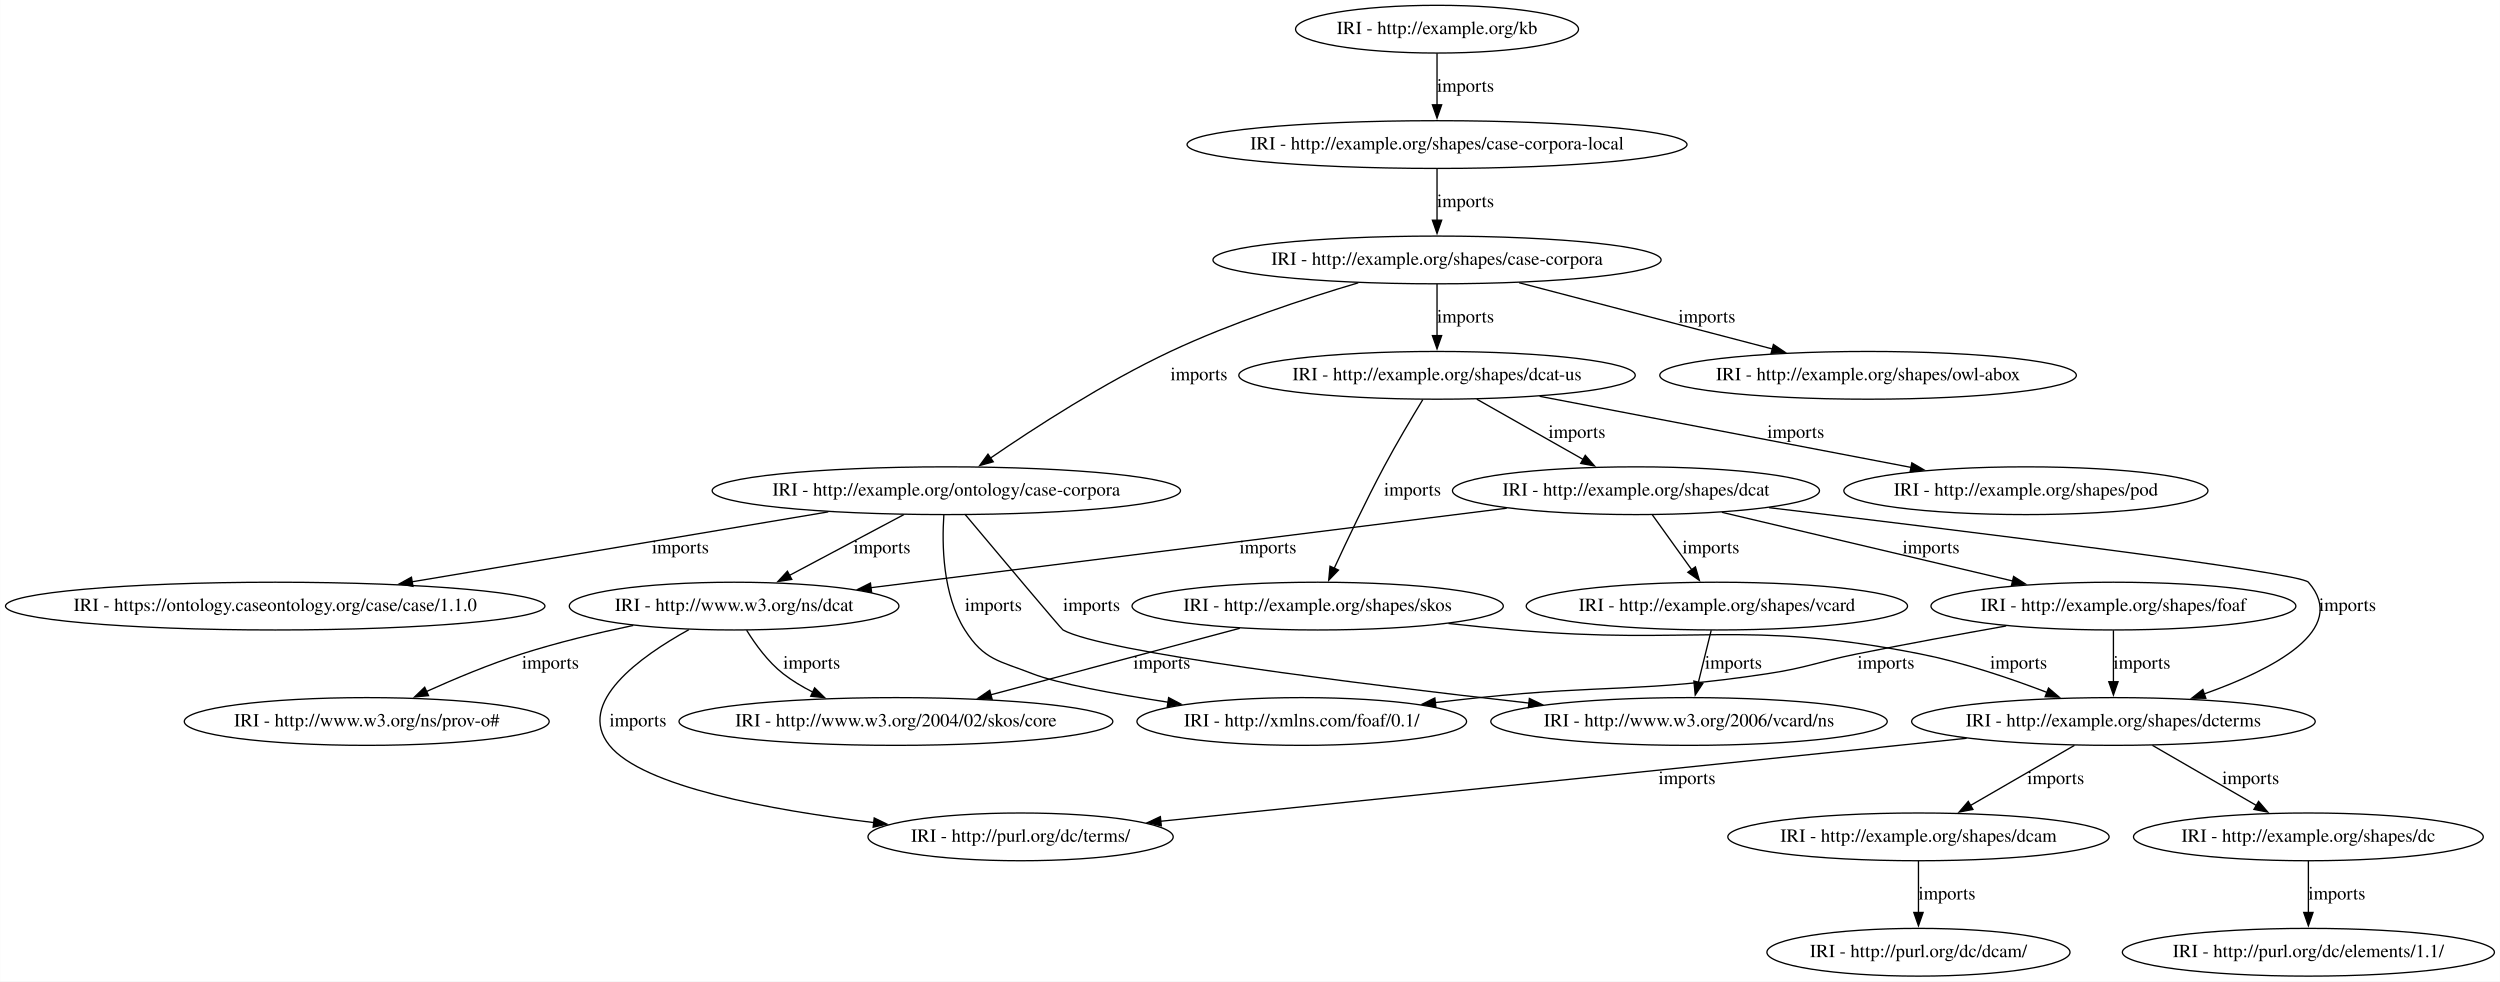
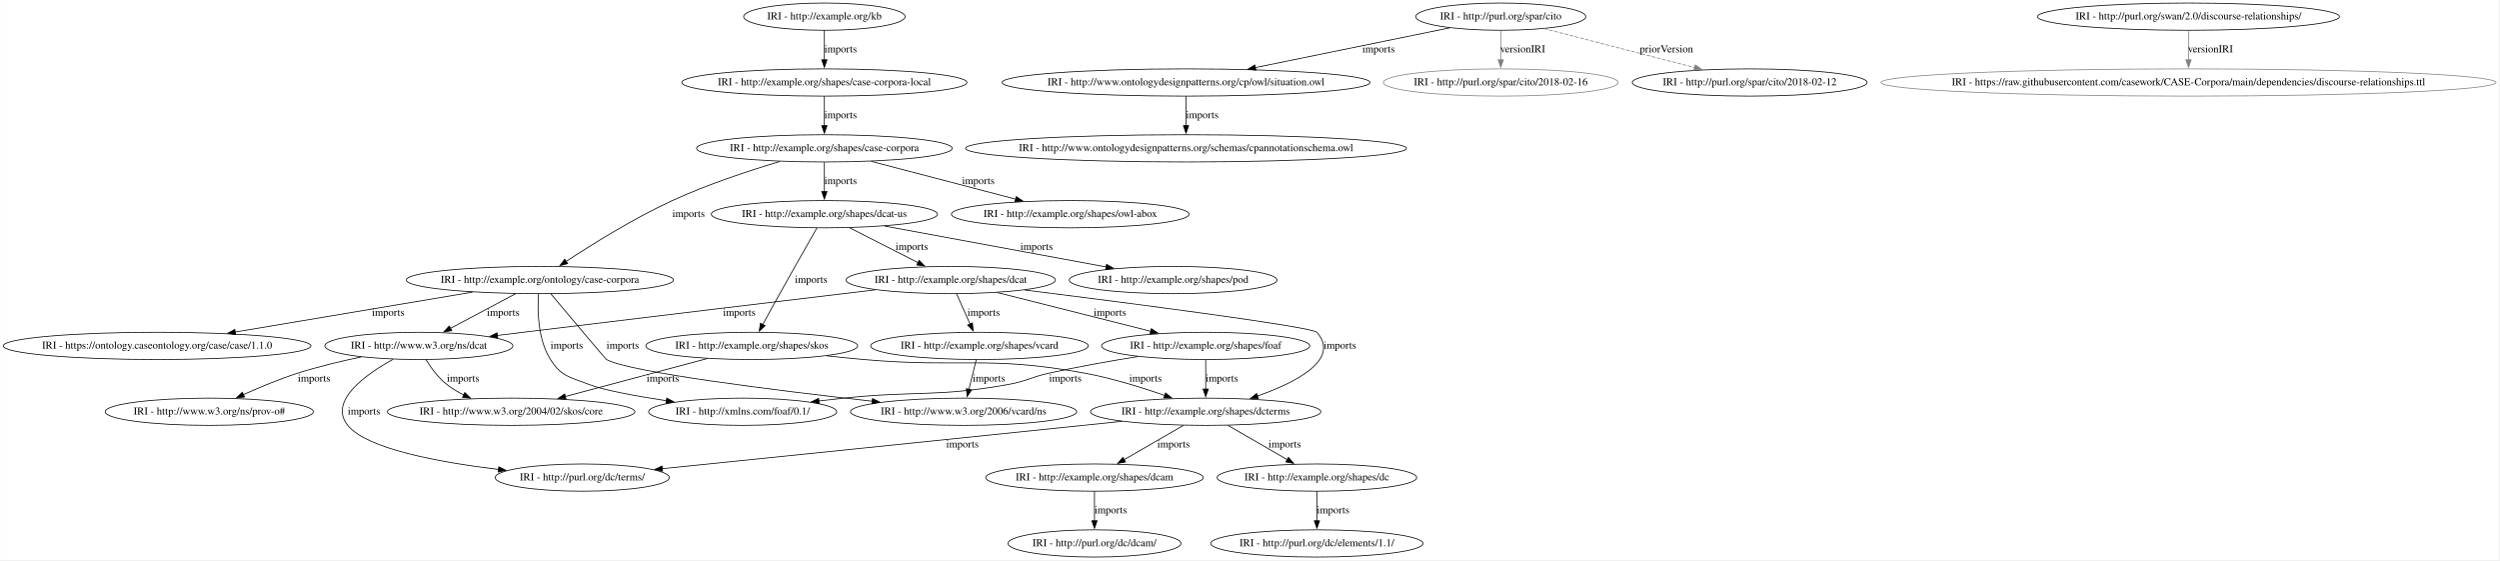
- <svg xmlns="http://www.w3.org/2000/svg" width="1885pt" height="740pt" viewBox="0.00 0.00 1884.82 740.00">
+ <svg xmlns="http://www.w3.org/2000/svg" width="3303pt" height="740pt" viewBox="0.00 0.00 3302.65 740.00">
  <g id="graph0" class="graph" transform="scale(1 1) rotate(0) translate(4 736)">
-     <polygon fill="white" stroke="none" points="-4,4 -4,-736 1880.82,-736 1880.82,4 -4,4" />
+     <polygon fill="white" stroke="none" points="-4,4 -4,-736 3298.65,-736 3298.65,4 -4,4" />
    <g id="node1" class="node">
-       <ellipse fill="none" stroke="black" cx="1079.43" cy="-714" rx="106.68" ry="18" />
-       <text text-anchor="middle" x="1079.43" y="-710.3" font-family="Times,serif" font-size="14.00">IRI - http://example.org/kb</text>
-     </g>
-     <g id="node7" class="node">
-       <ellipse fill="none" stroke="black" cx="1079.43" cy="-627" rx="188.47" ry="18" />
-       <text text-anchor="middle" x="1079.43" y="-623.3" font-family="Times,serif" font-size="14.00">IRI - http://example.org/shapes/case-corpora-local</text>
+       <ellipse fill="none" stroke="black" cx="1085.43" cy="-714" rx="106.68" ry="18" />
+       <text text-anchor="middle" x="1085.43" y="-710.3" font-family="Times,serif" font-size="14.00">IRI - http://example.org/kb</text>
+     </g>
+     <g id="node11" class="node">
+       <ellipse fill="none" stroke="black" cx="1085.43" cy="-627" rx="188.47" ry="18" />
+       <text text-anchor="middle" x="1085.43" y="-623.3" font-family="Times,serif" font-size="14.00">IRI - http://example.org/shapes/case-corpora-local</text>
    </g>
    <g id="edge1" class="edge">
-       <path fill="none" stroke="black" d="M1079.43,-695.8C1079.43,-684.58 1079.43,-669.67 1079.43,-656.69" />
-       <polygon fill="black" stroke="black" points="1082.93,-656.98 1079.43,-646.98 1075.93,-656.98 1082.93,-656.98" />
-       <text text-anchor="middle" x="1100.93" y="-666.8" font-family="Times,serif" font-size="14.00">imports</text>
+       <path fill="none" stroke="black" d="M1085.43,-695.8C1085.43,-684.58 1085.43,-669.67 1085.43,-656.69" />
+       <polygon fill="black" stroke="black" points="1088.93,-656.98 1085.43,-646.98 1081.93,-656.98 1088.93,-656.98" />
+       <text text-anchor="middle" x="1106.93" y="-666.8" font-family="Times,serif" font-size="14.00">imports</text>
    </g>
    <g id="node2" class="node">
+       <ellipse fill="none" stroke="black" cx="1979.43" cy="-714" rx="112.38" ry="18" />
+       <text text-anchor="middle" x="1979.43" y="-710.3" font-family="Times,serif" font-size="14.00">IRI - http://purl.org/spar/cito</text>
+     </g>
+     <g id="node4" class="node">
+       <ellipse fill="none" stroke="black" cx="1563.43" cy="-627" rx="243.16" ry="18" />
+       <text text-anchor="middle" x="1563.43" y="-623.3" font-family="Times,serif" font-size="14.00">IRI - http://www.ontologydesignpatterns.org/cp/owl/situation.owl</text>
+     </g>
+     <g id="edge2" class="edge">
+       <path fill="none" stroke="black" d="M1912.13,-699.25C1842.32,-684.99 1732.71,-662.59 1655.04,-646.72" />
+       <polygon fill="black" stroke="black" points="1655.8,-643.3 1645.3,-644.73 1654.4,-650.16 1655.8,-643.3" />
+       <text text-anchor="middle" x="1817.93" y="-666.8" font-family="Times,serif" font-size="14.00">imports</text>
+     </g>
+     <g id="node23" class="node">
+       <ellipse fill="none" stroke="gray" cx="1979.43" cy="-627" rx="155.17" ry="18" />
+       <text text-anchor="middle" x="1979.43" y="-623.3" font-family="Times,serif" font-size="14.00">IRI - http://purl.org/spar/cito/2018-02-16</text>
+     </g>
+     <g id="edge33" class="edge">
+       <path fill="none" stroke="gray" d="M1979.43,-695.8C1979.43,-684.58 1979.43,-669.67 1979.43,-656.69" />
+       <polygon fill="gray" stroke="gray" points="1982.93,-656.98 1979.43,-646.98 1975.93,-656.98 1982.93,-656.98" />
+       <text text-anchor="middle" x="2008.43" y="-666.8" font-family="Times,serif" font-size="14.00">versionIRI</text>
+     </g>
+     <g id="node30" class="node">
+       <ellipse fill="none" stroke="black" cx="2308.43" cy="-627" rx="155.17" ry="18" />
+       <text text-anchor="middle" x="2308.43" y="-623.3" font-family="Times,serif" font-size="14.00">IRI - http://purl.org/spar/cito/2018-02-12</text>
+     </g>
+     <g id="edge32" class="edge">
+       <path fill="none" stroke="gray" stroke-dasharray="5,2" d="M2036.74,-698.19C2092.03,-683.91 2175.93,-662.23 2235.86,-646.75" />
+       <polygon fill="gray" stroke="gray" points="2236.48,-650.2 2245.29,-644.31 2234.73,-643.43 2236.48,-650.2" />
+       <text text-anchor="middle" x="2198.43" y="-666.8" font-family="Times,serif" font-size="14.00">priorVersion</text>
+     </g>
+     <g id="node3" class="node">
+       <ellipse fill="none" stroke="black" cx="2888.43" cy="-714" rx="199.56" ry="18" />
+       <text text-anchor="middle" x="2888.43" y="-710.3" font-family="Times,serif" font-size="14.00">IRI - http://purl.org/swan/2.0/discourse-relationships/</text>
+     </g>
+     <g id="node24" class="node">
+       <ellipse fill="none" stroke="gray" cx="2888.43" cy="-627" rx="406.43" ry="18" />
+       <text text-anchor="middle" x="2888.43" y="-623.3" font-family="Times,serif" font-size="14.00">IRI - https://raw.githubusercontent.com/casework/CASE-Corpora/main/dependencies/discourse-relationships.ttl</text>
+     </g>
+     <g id="edge34" class="edge">
+       <path fill="none" stroke="gray" d="M2888.43,-695.8C2888.43,-684.58 2888.43,-669.67 2888.43,-656.69" />
+       <polygon fill="gray" stroke="gray" points="2891.93,-656.98 2888.43,-646.98 2884.93,-656.98 2891.93,-656.98" />
+       <text text-anchor="middle" x="2917.43" y="-666.8" font-family="Times,serif" font-size="14.00">versionIRI</text>
+     </g>
+     <g id="node5" class="node">
+       <ellipse fill="none" stroke="black" cx="1563.43" cy="-540" rx="291.35" ry="18" />
+       <text text-anchor="middle" x="1563.43" y="-536.3" font-family="Times,serif" font-size="14.00">IRI - http://www.ontologydesignpatterns.org/schemas/cpannotationschema.owl</text>
+     </g>
+     <g id="edge3" class="edge">
+       <path fill="none" stroke="black" d="M1563.43,-608.8C1563.43,-597.58 1563.43,-582.67 1563.43,-569.69" />
+       <polygon fill="black" stroke="black" points="1566.93,-569.98 1563.43,-559.98 1559.93,-569.98 1566.93,-569.98" />
+       <text text-anchor="middle" x="1584.93" y="-579.8" font-family="Times,serif" font-size="14.00">imports</text>
+     </g>
+     <g id="node6" class="node">
      <ellipse fill="none" stroke="black" cx="671.43" cy="-192" rx="163.57" ry="18" />
      <text text-anchor="middle" x="671.43" y="-188.3" font-family="Times,serif" font-size="14.00">IRI - http://www.w3.org/2004/02/skos/core</text>
    </g>
-     <g id="node3" class="node">
+     <g id="node7" class="node">
      <ellipse fill="none" stroke="black" cx="1269.43" cy="-192" rx="149.47" ry="18" />
      <text text-anchor="middle" x="1269.43" y="-188.3" font-family="Times,serif" font-size="14.00">IRI - http://www.w3.org/2006/vcard/ns</text>
    </g>
-     <g id="node4" class="node">
+     <g id="node8" class="node">
      <ellipse fill="none" stroke="black" cx="549.43" cy="-279" rx="124.28" ry="18" />
      <text text-anchor="middle" x="549.43" y="-275.3" font-family="Times,serif" font-size="14.00">IRI - http://www.w3.org/ns/dcat</text>
    </g>
-     <g id="edge4" class="edge">
+     <g id="edge6" class="edge">
      <path fill="none" stroke="black" d="M558.86,-260.82C565.42,-250.18 575.02,-236.9 586.43,-228 593.17,-222.75 600.81,-218.16 608.67,-214.19" />
      <polygon fill="black" stroke="black" points="610.14,-217.37 617.72,-209.96 607.18,-211.03 610.14,-217.37" />
      <text text-anchor="middle" x="607.93" y="-231.8" font-family="Times,serif" font-size="14.00">imports</text>
    </g>
-     <g id="node19" class="node">
+     <g id="node25" class="node">
      <ellipse fill="none" stroke="black" cx="765.43" cy="-105" rx="115.08" ry="18" />
      <text text-anchor="middle" x="765.43" y="-101.3" font-family="Times,serif" font-size="14.00">IRI - http://purl.org/dc/terms/</text>
    </g>
-     <g id="edge2" class="edge">
+     <g id="edge4" class="edge">
      <path fill="none" stroke="black" d="M515.31,-261.23C478.88,-241.11 429.65,-206.05 455.43,-174 480.46,-142.89 576.51,-125.21 655.14,-115.72" />
      <polygon fill="black" stroke="black" points="655.08,-119.25 664.61,-114.62 654.27,-112.3 655.08,-119.25" />
      <text text-anchor="middle" x="476.93" y="-188.3" font-family="Times,serif" font-size="14.00">imports</text>
    </g>
-     <g id="node20" class="node">
+     <g id="node26" class="node">
      <ellipse fill="none" stroke="black" cx="272.43" cy="-192" rx="137.58" ry="18" />
      <text text-anchor="middle" x="272.43" y="-188.3" font-family="Times,serif" font-size="14.00">IRI - http://www.w3.org/ns/prov-o#</text>
    </g>
-     <g id="edge6" class="edge">
+     <g id="edge8" class="edge">
      <path fill="none" stroke="black" d="M473.37,-264.42C446.55,-258.83 416.38,-251.62 389.43,-243 365.13,-235.23 338.95,-224.29 317.52,-214.63" />
      <polygon fill="black" stroke="black" points="319.03,-211.47 308.48,-210.49 316.12,-217.83 319.03,-211.47" />
      <text text-anchor="middle" x="410.93" y="-231.8" font-family="Times,serif" font-size="14.00">imports</text>
    </g>
-     <g id="node5" class="node">
+     <g id="node9" class="node">
      <ellipse fill="none" stroke="black" cx="977.43" cy="-192" rx="124.28" ry="18" />
      <text text-anchor="middle" x="977.43" y="-188.3" font-family="Times,serif" font-size="14.00">IRI - http://xmlns.com/foaf/0.1/</text>
    </g>
-     <g id="node6" class="node">
+     <g id="node10" class="node">
      <ellipse fill="none" stroke="black" cx="709.43" cy="-366" rx="176.57" ry="18" />
      <text text-anchor="middle" x="709.43" y="-362.3" font-family="Times,serif" font-size="14.00">IRI - http://example.org/ontology/case-corpora</text>
    </g>
-     <g id="edge7" class="edge">
+     <g id="edge9" class="edge">
      <path fill="none" stroke="black" d="M723.72,-347.96C748.32,-318.64 796.2,-261.68 797.43,-261 827.67,-244.25 1019.33,-220.42 1148.93,-205.87" />
      <polygon fill="black" stroke="black" points="1149.05,-209.38 1158.6,-204.79 1148.27,-202.42 1149.05,-209.38" />
      <text text-anchor="middle" x="818.93" y="-275.3" font-family="Times,serif" font-size="14.00">imports</text>
    </g>
-     <g id="edge9" class="edge">
+     <g id="edge11" class="edge">
      <path fill="none" stroke="black" d="M677.44,-348C652.61,-334.81 618,-316.43 591.03,-302.1" />
      <polygon fill="black" stroke="black" points="592.91,-299.13 582.43,-297.53 589.62,-305.31 592.91,-299.13" />
      <text text-anchor="middle" x="660.93" y="-318.8" font-family="Times,serif" font-size="14.00">imports</text>
    </g>
-     <g id="edge11" class="edge">
+     <g id="edge13" class="edge">
      <path fill="none" stroke="black" d="M707.57,-347.69C706.09,-325.75 706.55,-287.62 723.43,-261 737.89,-238.2 749.29,-237.83 774.43,-228 793.39,-220.59 835.61,-212.85 876.67,-206.54" />
      <polygon fill="black" stroke="black" points="877.05,-210.02 886.42,-205.07 876.01,-203.1 877.05,-210.02" />
      <text text-anchor="middle" x="744.93" y="-275.3" font-family="Times,serif" font-size="14.00">imports</text>
    </g>
-     <g id="node21" class="node">
+     <g id="node27" class="node">
      <ellipse fill="none" stroke="black" cx="203.43" cy="-279" rx="203.36" ry="18" />
      <text text-anchor="middle" x="203.43" y="-275.3" font-family="Times,serif" font-size="14.00">IRI - https://ontology.caseontology.org/case/case/1.1.0</text>
    </g>
-     <g id="edge13" class="edge">
+     <g id="edge15" class="edge">
      <path fill="none" stroke="black" d="M620.42,-350.05C532.77,-335.32 398.97,-312.85 306.69,-297.34" />
      <polygon fill="black" stroke="black" points="307.3,-293.9 296.85,-295.69 306.14,-300.8 307.3,-293.9" />
      <text text-anchor="middle" x="508.93" y="-318.8" font-family="Times,serif" font-size="14.00">imports</text>
    </g>
-     <g id="node8" class="node">
-       <ellipse fill="none" stroke="black" cx="1079.43" cy="-540" rx="168.97" ry="18" />
-       <text text-anchor="middle" x="1079.43" y="-536.3" font-family="Times,serif" font-size="14.00">IRI - http://example.org/shapes/case-corpora</text>
-     </g>
-     <g id="edge14" class="edge">
-       <path fill="none" stroke="black" d="M1079.43,-608.8C1079.43,-597.58 1079.43,-582.67 1079.43,-569.69" />
-       <polygon fill="black" stroke="black" points="1082.93,-569.98 1079.43,-559.98 1075.93,-569.98 1082.93,-569.98" />
-       <text text-anchor="middle" x="1100.93" y="-579.8" font-family="Times,serif" font-size="14.00">imports</text>
-     </g>
-     <g id="edge15" class="edge">
-       <path fill="none" stroke="black" d="M1020.02,-522.75C979.26,-510.68 924.45,-492.6 878.43,-471 828.9,-447.75 775.78,-413.32 742.59,-390.53" />
-       <polygon fill="black" stroke="black" points="744.82,-387.82 734.61,-385 740.84,-393.57 744.82,-387.82" />
-       <text text-anchor="middle" x="899.93" y="-449.3" font-family="Times,serif" font-size="14.00">imports</text>
-     </g>
    <g id="node12" class="node">
-       <ellipse fill="none" stroke="black" cx="1079.43" cy="-453" rx="149.47" ry="18" />
-       <text text-anchor="middle" x="1079.43" y="-449.3" font-family="Times,serif" font-size="14.00">IRI - http://example.org/shapes/dcat-us</text>
+       <ellipse fill="none" stroke="black" cx="1085.43" cy="-540" rx="168.97" ry="18" />
+       <text text-anchor="middle" x="1085.43" y="-536.3" font-family="Times,serif" font-size="14.00">IRI - http://example.org/shapes/case-corpora</text>
    </g>
    <g id="edge16" class="edge">
-       <path fill="none" stroke="black" d="M1079.43,-521.8C1079.43,-510.58 1079.43,-495.67 1079.43,-482.69" />
-       <polygon fill="black" stroke="black" points="1082.93,-482.98 1079.43,-472.98 1075.93,-482.98 1082.93,-482.98" />
-       <text text-anchor="middle" x="1100.93" y="-492.8" font-family="Times,serif" font-size="14.00">imports</text>
-     </g>
-     <g id="node15" class="node">
-       <ellipse fill="none" stroke="black" cx="1404.43" cy="-453" rx="157.07" ry="18" />
-       <text text-anchor="middle" x="1404.43" y="-449.3" font-family="Times,serif" font-size="14.00">IRI - http://example.org/shapes/owl-abox</text>
+       <path fill="none" stroke="black" d="M1085.43,-608.8C1085.43,-597.58 1085.43,-582.67 1085.43,-569.69" />
+       <polygon fill="black" stroke="black" points="1088.93,-569.98 1085.43,-559.98 1081.93,-569.98 1088.93,-569.98" />
+       <text text-anchor="middle" x="1106.93" y="-579.8" font-family="Times,serif" font-size="14.00">imports</text>
    </g>
    <g id="edge17" class="edge">
-       <path fill="none" stroke="black" d="M1141.33,-522.81C1195.83,-508.56 1275.22,-487.79 1332.53,-472.81" />
-       <polygon fill="black" stroke="black" points="1333.07,-476.28 1341.85,-470.37 1331.29,-469.51 1333.07,-476.28" />
-       <text text-anchor="middle" x="1282.93" y="-492.8" font-family="Times,serif" font-size="14.00">imports</text>
-     </g>
-     <g id="node9" class="node">
+       <path fill="none" stroke="black" d="M1026.56,-522.65C985.81,-510.48 930.78,-492.33 884.43,-471 833.37,-447.51 778.21,-413.06 743.75,-390.34" />
+       <polygon fill="black" stroke="black" points="746.13,-387.72 735.86,-385.1 742.25,-393.55 746.13,-387.72" />
+       <text text-anchor="middle" x="905.93" y="-449.3" font-family="Times,serif" font-size="14.00">imports</text>
+     </g>
+     <g id="node16" class="node">
+       <ellipse fill="none" stroke="black" cx="1085.43" cy="-453" rx="149.47" ry="18" />
+       <text text-anchor="middle" x="1085.43" y="-449.3" font-family="Times,serif" font-size="14.00">IRI - http://example.org/shapes/dcat-us</text>
+     </g>
+     <g id="edge18" class="edge">
+       <path fill="none" stroke="black" d="M1085.43,-521.8C1085.43,-510.58 1085.43,-495.67 1085.43,-482.69" />
+       <polygon fill="black" stroke="black" points="1088.93,-482.98 1085.43,-472.98 1081.93,-482.98 1088.93,-482.98" />
+       <text text-anchor="middle" x="1106.93" y="-492.8" font-family="Times,serif" font-size="14.00">imports</text>
+     </g>
+     <g id="node19" class="node">
+       <ellipse fill="none" stroke="black" cx="1410.43" cy="-453" rx="157.07" ry="18" />
+       <text text-anchor="middle" x="1410.43" y="-449.3" font-family="Times,serif" font-size="14.00">IRI - http://example.org/shapes/owl-abox</text>
+     </g>
+     <g id="edge19" class="edge">
+       <path fill="none" stroke="black" d="M1147.33,-522.81C1201.83,-508.56 1281.22,-487.79 1338.53,-472.81" />
+       <polygon fill="black" stroke="black" points="1339.07,-476.28 1347.85,-470.37 1337.29,-469.51 1339.07,-476.28" />
+       <text text-anchor="middle" x="1288.93" y="-492.8" font-family="Times,serif" font-size="14.00">imports</text>
+     </g>
+     <g id="node13" class="node">
      <ellipse fill="none" stroke="black" cx="1736.43" cy="-105" rx="131.88" ry="18" />
      <text text-anchor="middle" x="1736.43" y="-101.3" font-family="Times,serif" font-size="14.00">IRI - http://example.org/shapes/dc</text>
    </g>
-     <g id="node22" class="node">
+     <g id="node28" class="node">
      <ellipse fill="none" stroke="black" cx="1736.43" cy="-18" rx="140.28" ry="18" />
      <text text-anchor="middle" x="1736.43" y="-14.3" font-family="Times,serif" font-size="14.00">IRI - http://purl.org/dc/elements/1.1/</text>
    </g>
-     <g id="edge18" class="edge">
+     <g id="edge20" class="edge">
      <path fill="none" stroke="black" d="M1736.43,-86.8C1736.43,-75.58 1736.43,-60.67 1736.43,-47.69" />
      <polygon fill="black" stroke="black" points="1739.93,-47.98 1736.43,-37.98 1732.93,-47.98 1739.93,-47.98" />
      <text text-anchor="middle" x="1757.93" y="-57.8" font-family="Times,serif" font-size="14.00">imports</text>
    </g>
-     <g id="node10" class="node">
+     <g id="node14" class="node">
      <ellipse fill="none" stroke="black" cx="1442.43" cy="-105" rx="143.77" ry="18" />
      <text text-anchor="middle" x="1442.43" y="-101.3" font-family="Times,serif" font-size="14.00">IRI - http://example.org/shapes/dcam</text>
    </g>
-     <g id="node23" class="node">
+     <g id="node29" class="node">
      <ellipse fill="none" stroke="black" cx="1442.43" cy="-18" rx="114.28" ry="18" />
      <text text-anchor="middle" x="1442.43" y="-14.3" font-family="Times,serif" font-size="14.00">IRI - http://purl.org/dc/dcam/</text>
    </g>
-     <g id="edge19" class="edge">
+     <g id="edge21" class="edge">
      <path fill="none" stroke="black" d="M1442.43,-86.8C1442.43,-75.58 1442.43,-60.67 1442.43,-47.69" />
      <polygon fill="black" stroke="black" points="1445.93,-47.98 1442.43,-37.98 1438.93,-47.98 1445.93,-47.98" />
      <text text-anchor="middle" x="1463.93" y="-57.8" font-family="Times,serif" font-size="14.00">imports</text>
    </g>
-     <g id="node11" class="node">
-       <ellipse fill="none" stroke="black" cx="1229.43" cy="-366" rx="138.38" ry="18" />
-       <text text-anchor="middle" x="1229.43" y="-362.3" font-family="Times,serif" font-size="14.00">IRI - http://example.org/shapes/dcat</text>
-     </g>
-     <g id="edge10" class="edge">
-       <path fill="none" stroke="black" d="M1132,-352.82C1004.61,-336.9 782.42,-309.12 652.37,-292.87" />
-       <polygon fill="black" stroke="black" points="653.09,-289.43 642.74,-291.66 652.22,-296.38 653.09,-289.43" />
-       <text text-anchor="middle" x="951.93" y="-318.8" font-family="Times,serif" font-size="14.00">imports</text>
-     </g>
-     <g id="node13" class="node">
+     <g id="node15" class="node">
+       <ellipse fill="none" stroke="black" cx="1252.43" cy="-366" rx="138.38" ry="18" />
+       <text text-anchor="middle" x="1252.43" y="-362.3" font-family="Times,serif" font-size="14.00">IRI - http://example.org/shapes/dcat</text>
+     </g>
+     <g id="edge12" class="edge">
+       <path fill="none" stroke="black" d="M1152.91,-353.11C1040.04,-339.6 850.48,-316.85 687.43,-297 676.26,-295.64 664.59,-294.21 652.96,-292.79" />
+       <polygon fill="black" stroke="black" points="653.7,-289.35 643.35,-291.6 652.85,-296.3 653.7,-289.35" />
+       <text text-anchor="middle" x="972.93" y="-318.8" font-family="Times,serif" font-size="14.00">imports</text>
+     </g>
+     <g id="node17" class="node">
      <ellipse fill="none" stroke="black" cx="1589.43" cy="-192" rx="152.17" ry="18" />
      <text text-anchor="middle" x="1589.43" y="-188.3" font-family="Times,serif" font-size="14.00">IRI - http://example.org/shapes/dcterms</text>
    </g>
-     <g id="edge20" class="edge">
-       <path fill="none" stroke="black" d="M1329.76,-353.22C1475.64,-335.85 1729.77,-304.61 1736.43,-297 1767.77,-261.17 1709.83,-231.17 1657.73,-212.74" />
-       <polygon fill="black" stroke="black" points="1659.1,-209.51 1648.5,-209.59 1656.83,-216.14 1659.1,-209.51" />
-       <text text-anchor="middle" x="1765.93" y="-275.3" font-family="Times,serif" font-size="14.00">imports</text>
-     </g>
-     <g id="node14" class="node">
+     <g id="edge22" class="edge">
+       <path fill="none" stroke="black" d="M1350.23,-352.88C1489.8,-335.37 1730.12,-304.26 1736.43,-297 1767.66,-261.08 1709.74,-231.1 1657.67,-212.7" />
+       <polygon fill="black" stroke="black" points="1659.05,-209.47 1648.46,-209.55 1656.79,-216.09 1659.05,-209.47" />
+       <text text-anchor="middle" x="1766.93" y="-275.3" font-family="Times,serif" font-size="14.00">imports</text>
+     </g>
+     <g id="node18" class="node">
      <ellipse fill="none" stroke="black" cx="1589.43" cy="-279" rx="137.58" ry="18" />
      <text text-anchor="middle" x="1589.43" y="-275.3" font-family="Times,serif" font-size="14.00">IRI - http://example.org/shapes/foaf</text>
    </g>
-     <g id="edge23" class="edge">
-       <path fill="none" stroke="black" d="M1294.21,-349.71C1355.83,-335.16 1448.53,-313.27 1513.57,-297.91" />
-       <polygon fill="black" stroke="black" points="1514.17,-301.37 1523.1,-295.66 1512.56,-294.55 1514.17,-301.37" />
-       <text text-anchor="middle" x="1451.93" y="-318.8" font-family="Times,serif" font-size="14.00">imports</text>
-     </g>
-     <g id="node18" class="node">
+     <g id="edge25" class="edge">
+       <path fill="none" stroke="black" d="M1313.85,-349.51C1371.04,-335.08 1456.34,-313.57 1516.86,-298.3" />
+       <polygon fill="black" stroke="black" points="1517.56,-301.74 1526.4,-295.9 1515.85,-294.95 1517.56,-301.74" />
+       <text text-anchor="middle" x="1462.93" y="-318.8" font-family="Times,serif" font-size="14.00">imports</text>
+     </g>
+     <g id="node22" class="node">
      <ellipse fill="none" stroke="black" cx="1290.43" cy="-279" rx="143.77" ry="18" />
      <text text-anchor="middle" x="1290.43" y="-275.3" font-family="Times,serif" font-size="14.00">IRI - http://example.org/shapes/vcard</text>
    </g>
-     <g id="edge24" class="edge">
-       <path fill="none" stroke="black" d="M1241.78,-347.8C1250.29,-335.93 1261.78,-319.93 1271.45,-306.45" />
-       <polygon fill="black" stroke="black" points="1274.24,-308.57 1277.22,-298.41 1268.55,-304.49 1274.24,-308.57" />
-       <text text-anchor="middle" x="1285.93" y="-318.8" font-family="Times,serif" font-size="14.00">imports</text>
-     </g>
-     <g id="edge25" class="edge">
-       <path fill="none" stroke="black" d="M1109.43,-435C1132.42,-421.97 1164.37,-403.87 1189.52,-389.62" />
-       <polygon fill="black" stroke="black" points="1191.2,-392.69 1198.17,-384.71 1187.75,-386.6 1191.2,-392.69" />
-       <text text-anchor="middle" x="1184.93" y="-405.8" font-family="Times,serif" font-size="14.00">imports</text>
-     </g>
-     <g id="node16" class="node">
-       <ellipse fill="none" stroke="black" cx="1523.43" cy="-366" rx="137.28" ry="18" />
-       <text text-anchor="middle" x="1523.43" y="-362.3" font-family="Times,serif" font-size="14.00">IRI - http://example.org/shapes/pod</text>
-     </g>
    <g id="edge26" class="edge">
-       <path fill="none" stroke="black" d="M1156.77,-437.19C1234.96,-422.23 1355.55,-399.14 1436.88,-383.57" />
-       <polygon fill="black" stroke="black" points="1437.44,-387.03 1446.6,-381.71 1436.12,-380.15 1437.44,-387.03" />
-       <text text-anchor="middle" x="1349.93" y="-405.8" font-family="Times,serif" font-size="14.00">imports</text>
-     </g>
-     <g id="node17" class="node">
+       <path fill="none" stroke="black" d="M1260.12,-347.8C1265.24,-336.35 1272.08,-321.06 1277.96,-307.89" />
+       <polygon fill="black" stroke="black" points="1281.12,-309.41 1282.01,-298.85 1274.73,-306.55 1281.12,-309.41" />
+       <text text-anchor="middle" x="1295.93" y="-318.8" font-family="Times,serif" font-size="14.00">imports</text>
+     </g>
+     <g id="edge27" class="edge">
+       <path fill="none" stroke="black" d="M1118.83,-435C1144.85,-421.76 1181.18,-403.26 1209.39,-388.91" />
+       <polygon fill="black" stroke="black" points="1210.71,-392.16 1218.03,-384.51 1207.53,-385.93 1210.71,-392.16" />
+       <text text-anchor="middle" x="1200.93" y="-405.8" font-family="Times,serif" font-size="14.00">imports</text>
+     </g>
+     <g id="node20" class="node">
+       <ellipse fill="none" stroke="black" cx="1546.43" cy="-366" rx="137.28" ry="18" />
+       <text text-anchor="middle" x="1546.43" y="-362.3" font-family="Times,serif" font-size="14.00">IRI - http://example.org/shapes/pod</text>
+     </g>
+     <g id="edge28" class="edge">
+       <path fill="none" stroke="black" d="M1164.94,-437.34C1246.54,-422.3 1373.2,-398.94 1457.93,-383.32" />
+       <polygon fill="black" stroke="black" points="1458.39,-386.79 1467.59,-381.54 1457.12,-379.91 1458.39,-386.79" />
+       <text text-anchor="middle" x="1365.93" y="-405.8" font-family="Times,serif" font-size="14.00">imports</text>
+     </g>
+     <g id="node21" class="node">
      <ellipse fill="none" stroke="black" cx="989.43" cy="-279" rx="139.98" ry="18" />
      <text text-anchor="middle" x="989.43" y="-275.3" font-family="Times,serif" font-size="14.00">IRI - http://example.org/shapes/skos</text>
    </g>
-     <g id="edge27" class="edge">
-       <path fill="none" stroke="black" d="M1068.66,-434.62C1060.37,-421.01 1048.78,-401.52 1039.43,-384 1025.78,-358.41 1011.58,-328.5 1001.82,-307.35" />
-       <polygon fill="black" stroke="black" points="1005.12,-306.16 997.77,-298.53 998.76,-309.08 1005.12,-306.16" />
-       <text text-anchor="middle" x="1060.93" y="-362.3" font-family="Times,serif" font-size="14.00">imports</text>
-     </g>
-     <g id="edge28" class="edge">
+     <g id="edge29" class="edge">
+       <path fill="none" stroke="black" d="M1075.5,-434.69C1061.99,-411.09 1037.15,-367.48 1016.43,-330 1012.34,-322.61 1007.97,-314.56 1003.96,-307.13" />
+       <polygon fill="black" stroke="black" points="1007.14,-305.65 999.31,-298.5 1000.97,-308.97 1007.14,-305.65" />
+       <text text-anchor="middle" x="1067.93" y="-362.3" font-family="Times,serif" font-size="14.00">imports</text>
+     </g>
+     <g id="edge30" class="edge">
      <path fill="none" stroke="black" d="M1618.83,-174C1641.36,-160.97 1672.67,-142.87 1697.32,-128.62" />
      <polygon fill="black" stroke="black" points="1698.87,-131.76 1705.78,-123.72 1695.37,-125.7 1698.87,-131.76" />
-       <text text-anchor="middle" x="1692.93" y="-144.8" font-family="Times,serif" font-size="14.00">imports</text>
-     </g>
-     <g id="edge29" class="edge">
+       <text text-anchor="middle" x="1693.93" y="-144.8" font-family="Times,serif" font-size="14.00">imports</text>
+     </g>
+     <g id="edge31" class="edge">
      <path fill="none" stroke="black" d="M1560.04,-174C1537.5,-160.97 1506.19,-142.87 1481.54,-128.62" />
      <polygon fill="black" stroke="black" points="1483.49,-125.7 1473.09,-123.72 1479.99,-131.76 1483.49,-125.7" />
-       <text text-anchor="middle" x="1545.93" y="-144.8" font-family="Times,serif" font-size="14.00">imports</text>
-     </g>
-     <g id="edge3" class="edge">
+       <text text-anchor="middle" x="1546.93" y="-144.8" font-family="Times,serif" font-size="14.00">imports</text>
+     </g>
+     <g id="edge5" class="edge">
      <path fill="none" stroke="black" d="M1478.76,-179.35C1461.58,-177.55 1444.03,-175.72 1427.43,-174 1230.91,-153.59 1001.52,-130.11 870.89,-116.76" />
      <polygon fill="black" stroke="black" points="871.53,-113.31 861.22,-115.77 870.82,-120.27 871.53,-113.31" />
      <text text-anchor="middle" x="1267.93" y="-144.8" font-family="Times,serif" font-size="14.00">imports</text>
    </g>
-     <g id="edge12" class="edge">
-       <path fill="none" stroke="black" d="M1508.55,-264.03C1473.96,-257.88 1433.16,-250.38 1396.43,-243 1366.09,-236.9 1359.03,-232.62 1328.43,-228 1232.74,-213.54 1207.68,-220.09 1111.43,-210 1100.59,-208.86 1089.26,-207.58 1077.99,-206.24" />
+     <g id="edge14" class="edge">
+       <path fill="none" stroke="black" d="M1499.89,-264.93C1463.3,-259.06 1420.68,-251.52 1382.43,-243 1358.12,-237.58 1352.95,-232.38 1328.43,-228 1233.17,-210.97 1207.68,-220.09 1111.43,-210 1100.59,-208.86 1089.26,-207.58 1077.99,-206.24" />
      <polygon fill="black" stroke="black" points="1078.6,-202.78 1068.25,-205.06 1077.76,-209.73 1078.6,-202.78" />
-       <text text-anchor="middle" x="1417.93" y="-231.8" font-family="Times,serif" font-size="14.00">imports</text>
-     </g>
-     <g id="edge21" class="edge">
+       <text text-anchor="middle" x="1403.93" y="-231.8" font-family="Times,serif" font-size="14.00">imports</text>
+     </g>
+     <g id="edge23" class="edge">
      <path fill="none" stroke="black" d="M1589.43,-260.8C1589.43,-249.58 1589.43,-234.67 1589.43,-221.69" />
      <polygon fill="black" stroke="black" points="1592.93,-221.98 1589.43,-211.98 1585.93,-221.98 1592.93,-221.98" />
      <text text-anchor="middle" x="1610.93" y="-231.8" font-family="Times,serif" font-size="14.00">imports</text>
    </g>
-     <g id="edge5" class="edge">
+     <g id="edge7" class="edge">
      <path fill="none" stroke="black" d="M930.74,-262.31C877.74,-248.14 799.61,-227.26 742.98,-212.12" />
      <polygon fill="black" stroke="black" points="743.98,-208.77 733.41,-209.57 742.17,-215.53 743.98,-208.77" />
      <text text-anchor="middle" x="871.93" y="-231.8" font-family="Times,serif" font-size="14.00">imports</text>
    </g>
-     <g id="edge22" class="edge">
-       <path fill="none" stroke="black" d="M1088.07,-265.9C1104.54,-264.1 1121.46,-262.39 1137.43,-261 1273.16,-249.22 1309.76,-269.31 1443.43,-243 1476.15,-236.56 1511.57,-224.56 1539.33,-213.93" />
-       <polygon fill="black" stroke="black" points="1540.5,-217.23 1548.54,-210.34 1537.96,-210.71 1540.5,-217.23" />
-       <text text-anchor="middle" x="1517.93" y="-231.8" font-family="Times,serif" font-size="14.00">imports</text>
-     </g>
-     <g id="edge8" class="edge">
+     <g id="edge24" class="edge">
+       <path fill="none" stroke="black" d="M1088.47,-265.89C1104.81,-264.1 1121.59,-262.4 1137.43,-261 1266.95,-249.58 1301.56,-266.56 1429.43,-243 1465.53,-236.35 1504.9,-224.11 1535.55,-213.41" />
+       <polygon fill="black" stroke="black" points="1536.33,-216.85 1544.58,-210.21 1533.99,-210.25 1536.33,-216.85" />
+       <text text-anchor="middle" x="1509.93" y="-231.8" font-family="Times,serif" font-size="14.00">imports</text>
+     </g>
+     <g id="edge10" class="edge">
      <path fill="none" stroke="black" d="M1286.18,-260.8C1283.38,-249.47 1279.65,-234.36 1276.42,-221.29" />
      <polygon fill="black" stroke="black" points="1279.91,-220.81 1274.11,-211.94 1273.11,-222.48 1279.91,-220.81" />
      <text text-anchor="middle" x="1302.93" y="-231.8" font-family="Times,serif" font-size="14.00">imports</text>
    </g>
  </g>
</svg>
